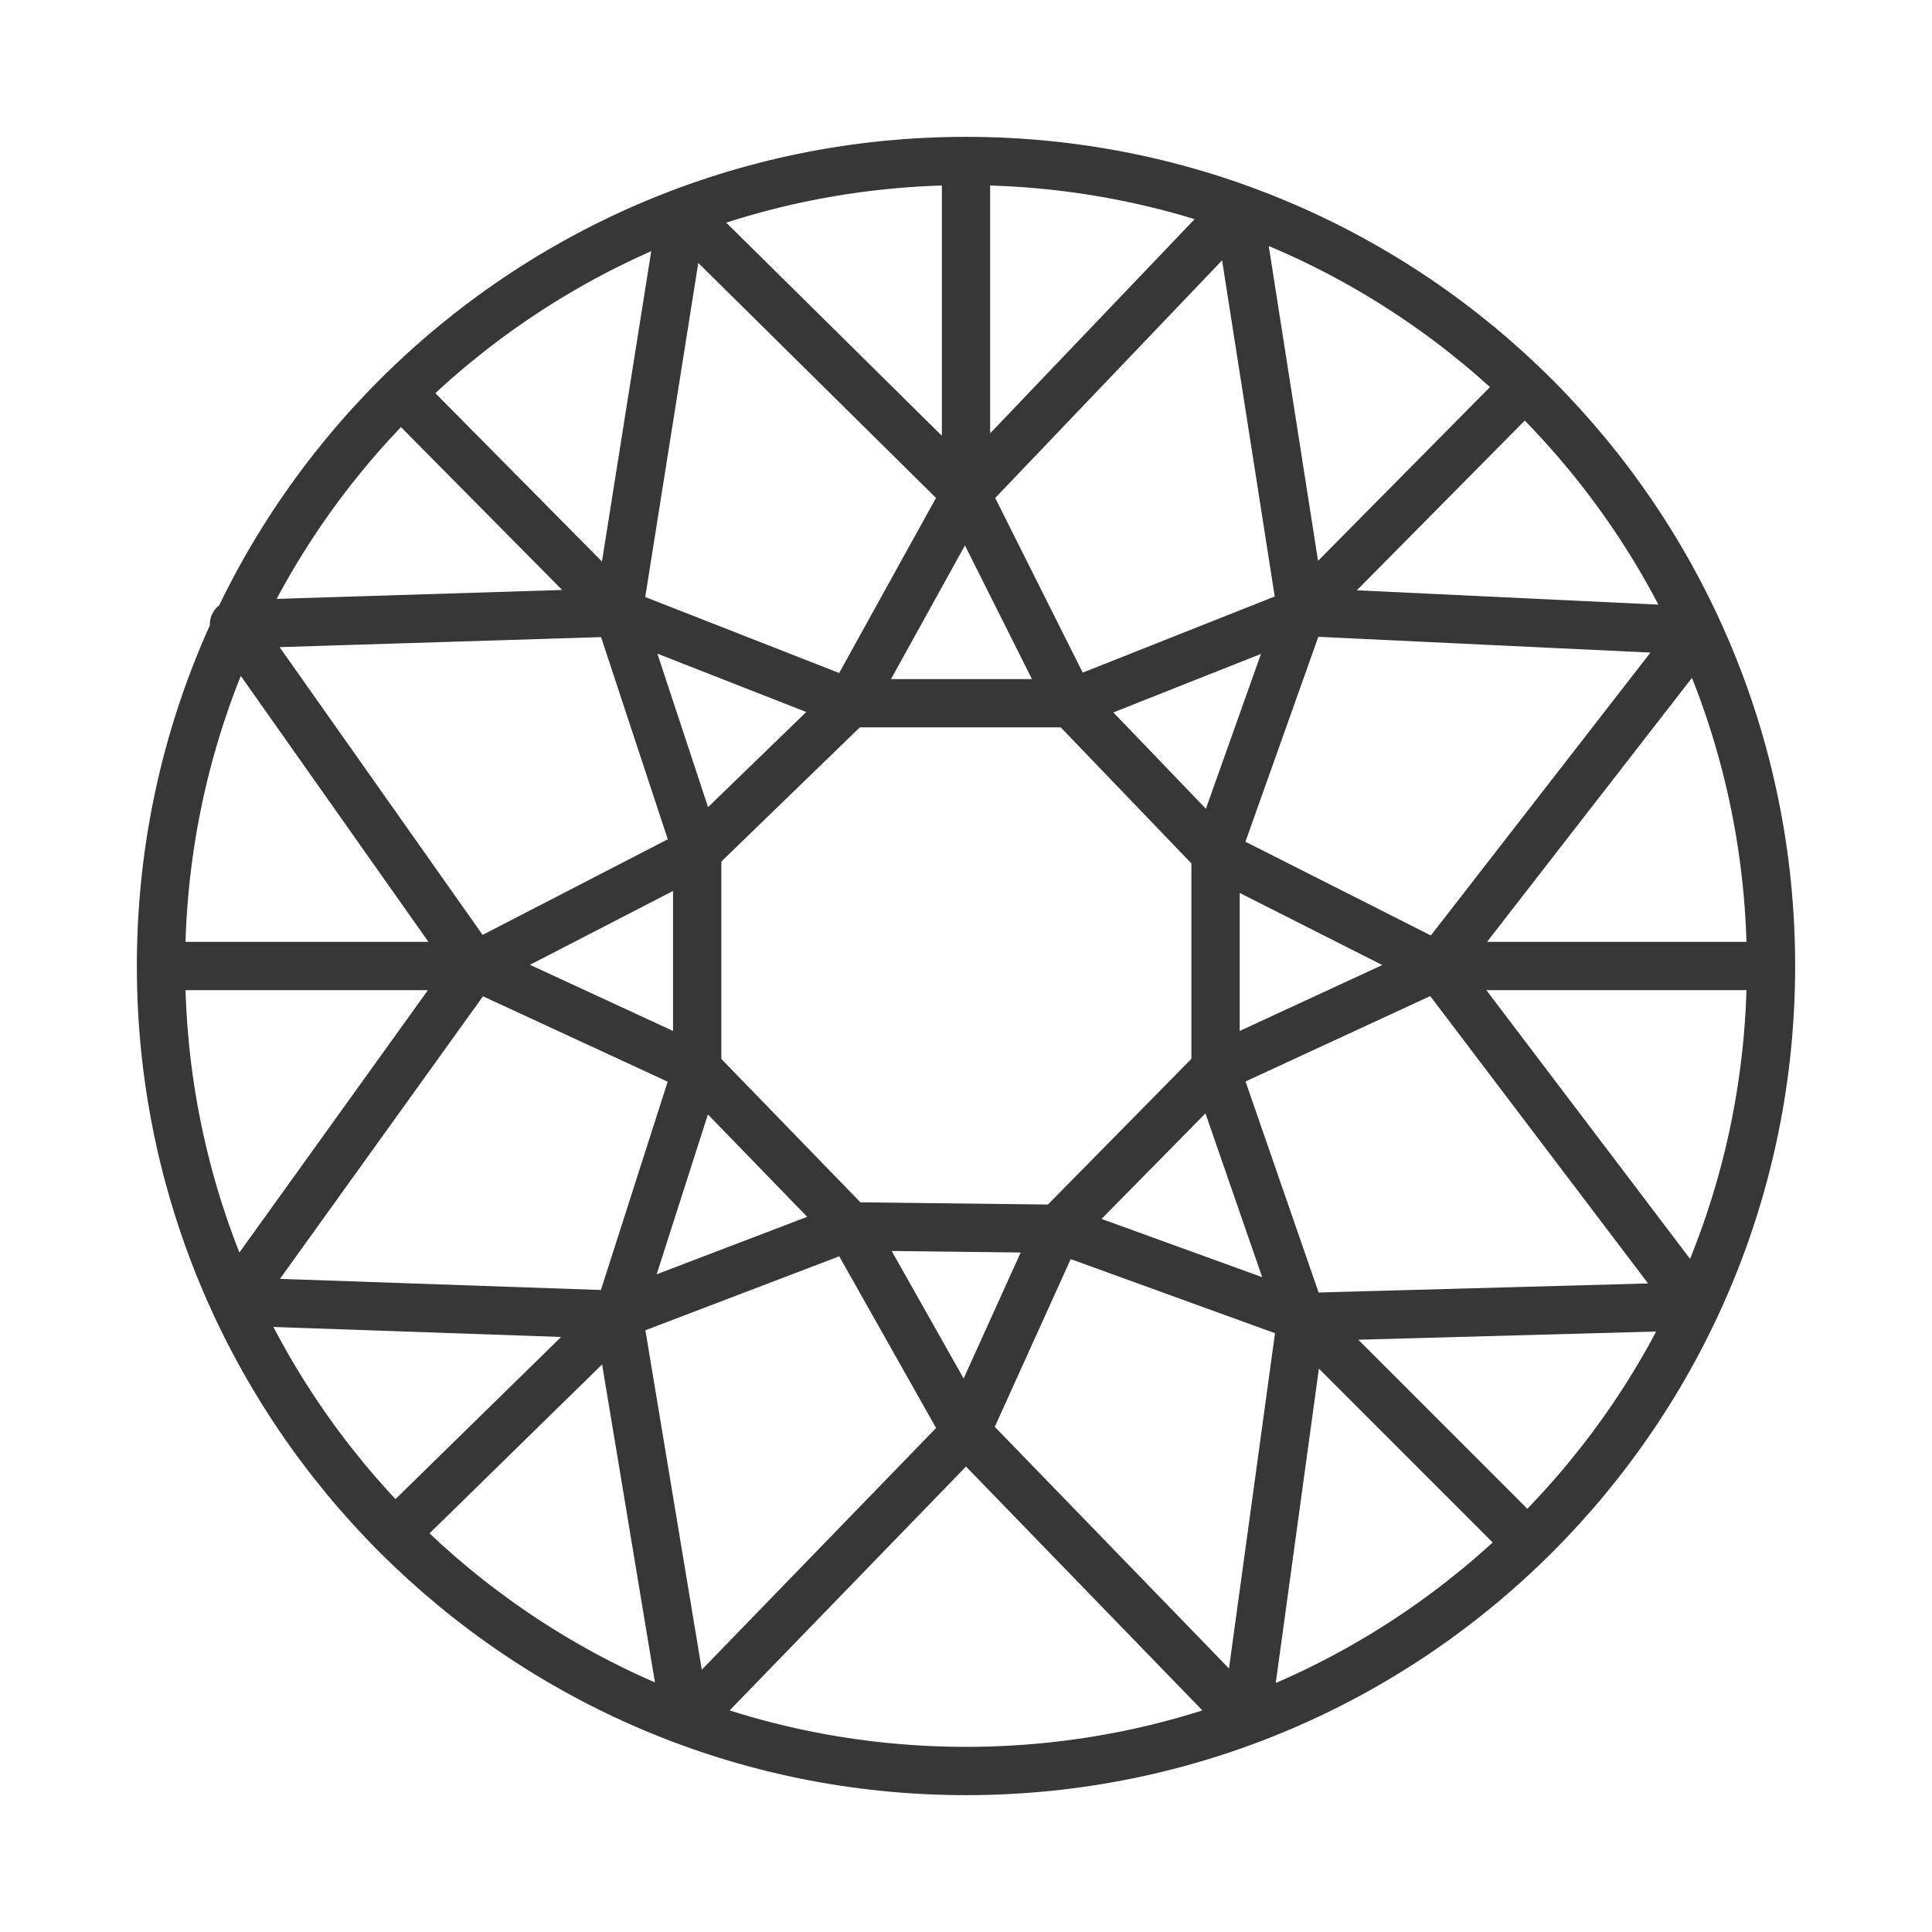
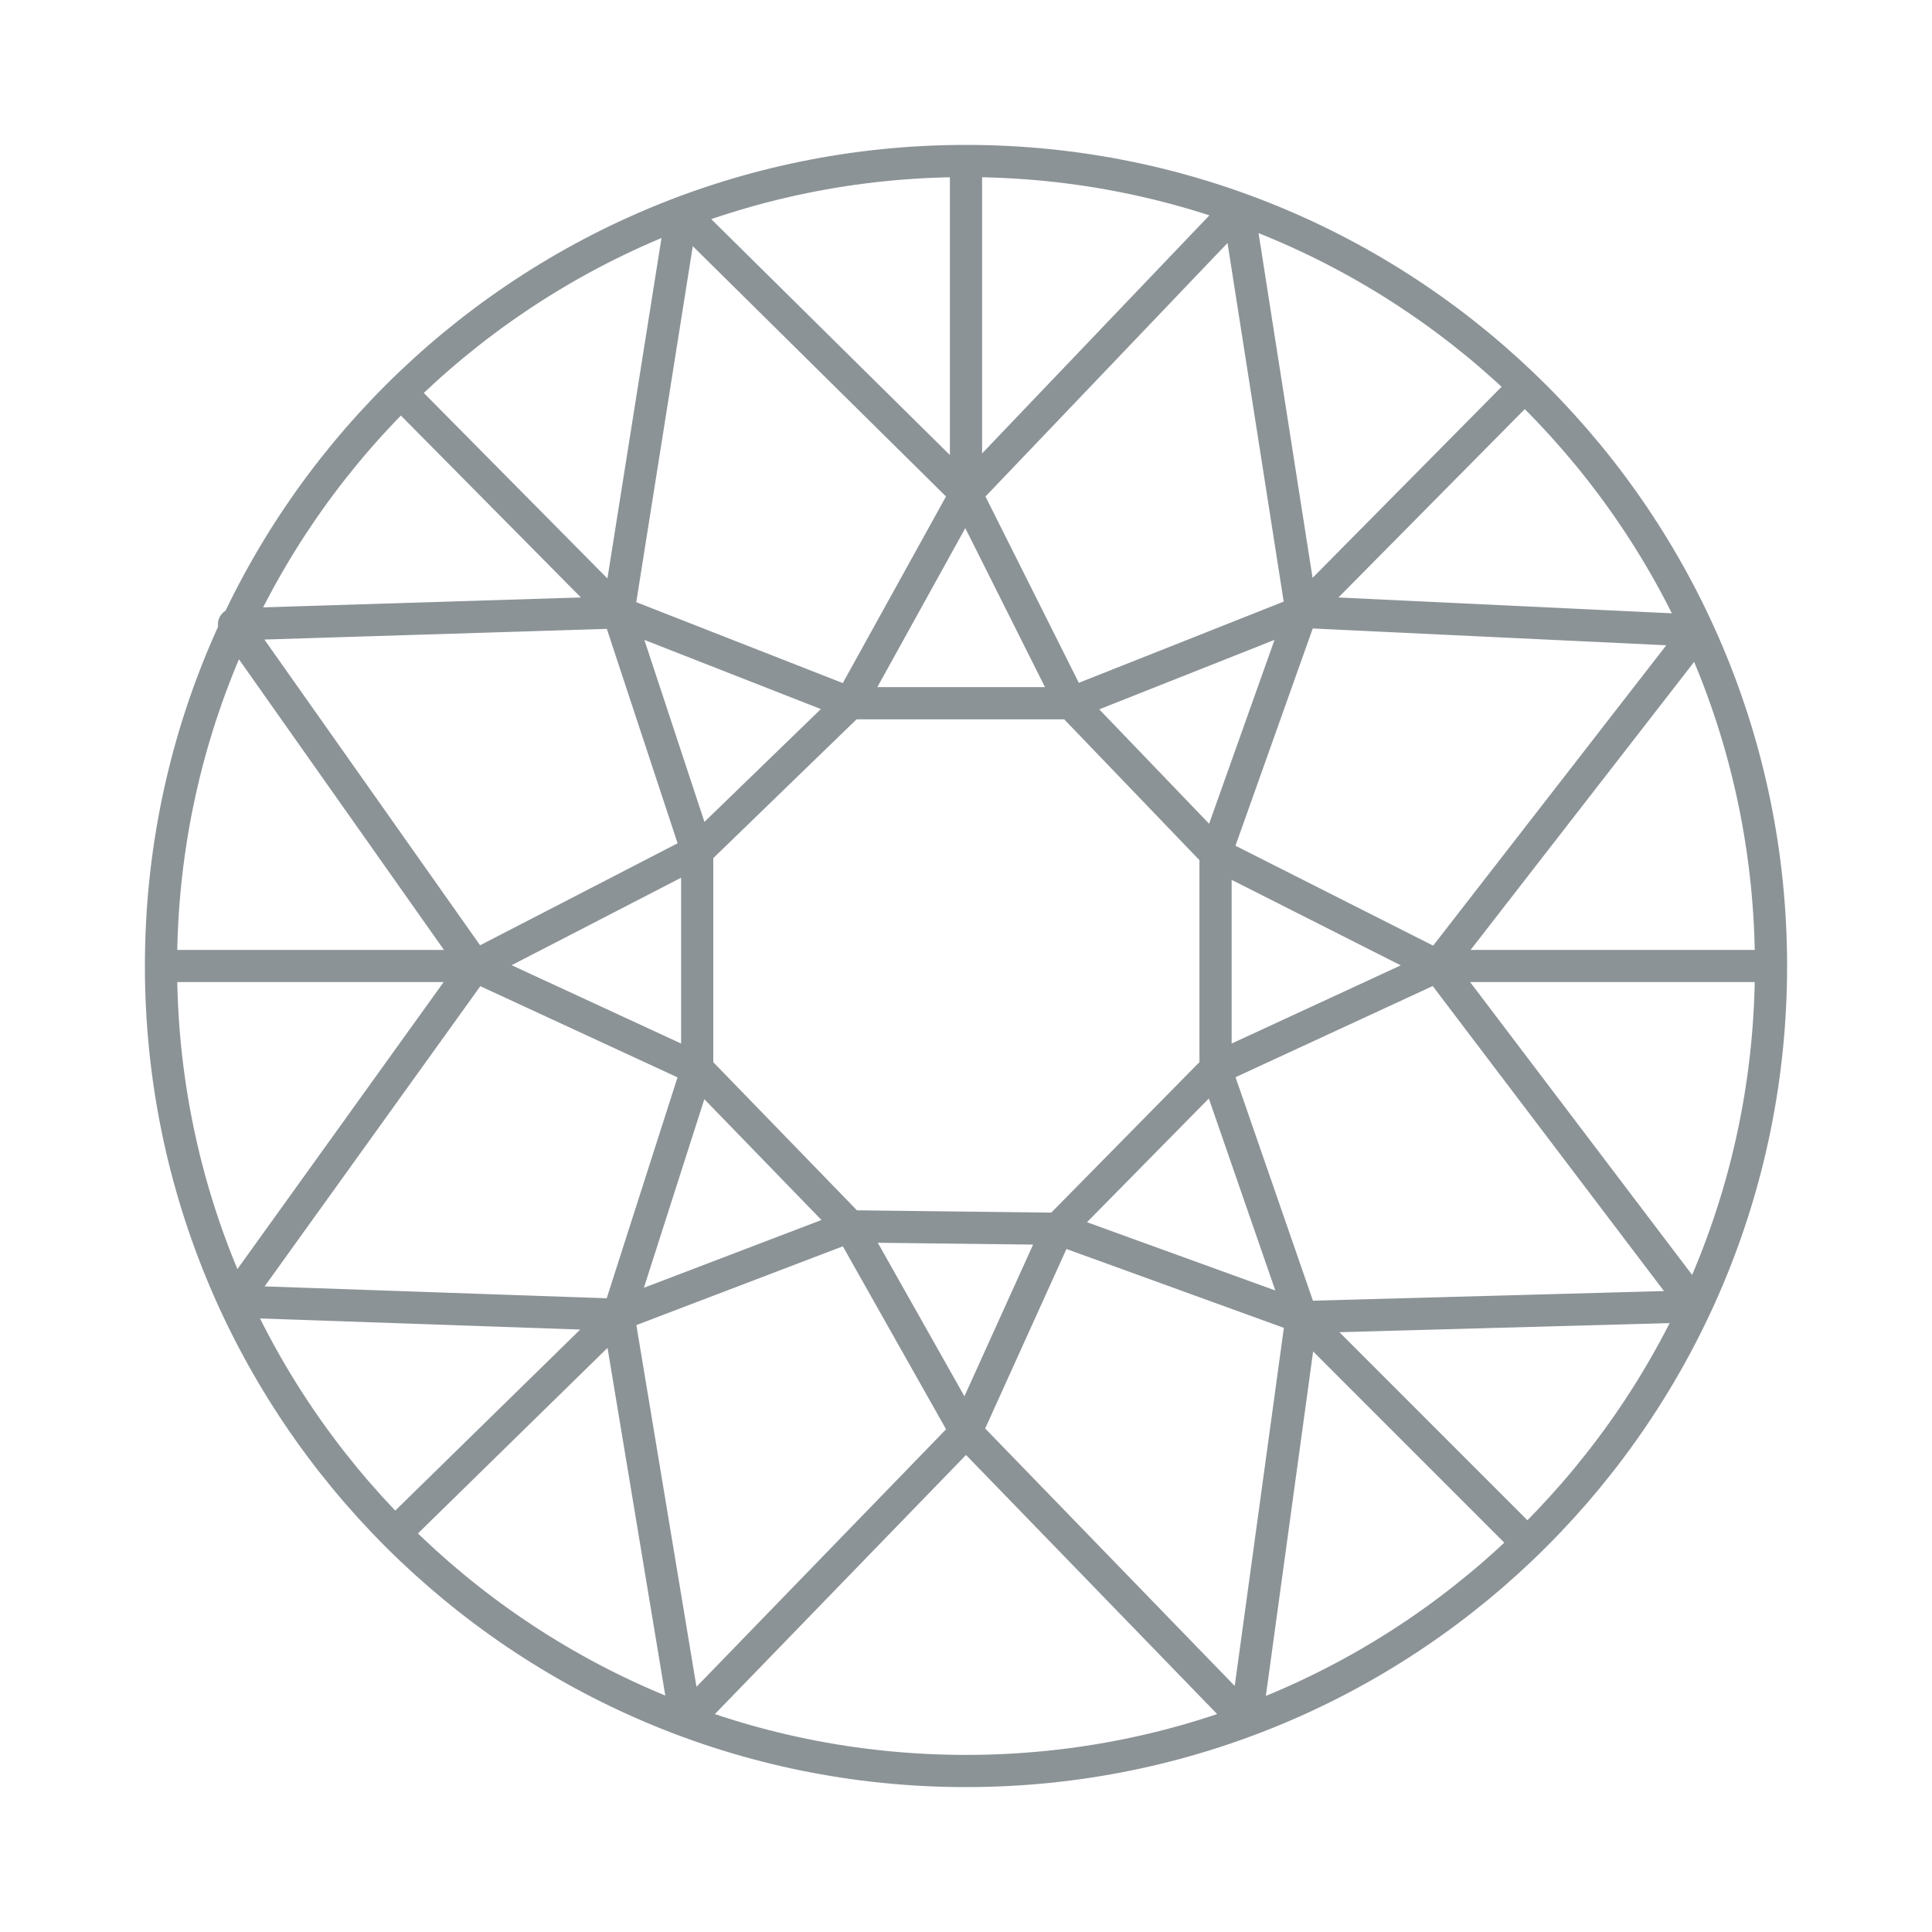
<svg xmlns="http://www.w3.org/2000/svg" width="60" height="60" viewBox="0 0 60 60" fill="none">
-   <path d="M55 30C55 43.807 43.807 55 30 55C16.193 55 5 43.807 5 30M55 30C55 16.193 43.807 5 30 5C16.193 5 5 16.193 5 30M55 30L44.65 30M5 30L14.752 30M12.451 12.196L19.203 19.019M19.203 19.019L21.652 26.438M19.203 19.019L7.267 19.391L14.752 30M19.203 19.019L21.174 6.605L30 15.329M19.203 19.019L26.399 21.839M21.652 26.438L14.752 30M21.652 26.438L26.399 21.839M21.652 26.438L21.652 33.19M14.752 30L21.652 33.19M14.752 30L7.267 40.417L19.203 40.831M21.652 33.19L26.399 38.085M21.652 33.19L19.203 40.831M26.399 38.085L30 44.467M26.399 38.085L19.203 40.831M26.399 38.085L32.855 38.161M30 44.467L21.299 53.444L19.203 40.831M30 44.467L38.701 53.444L40.422 40.905M30 44.467L32.855 38.161M19.203 40.831L12.266 47.621M32.855 38.161L40.422 40.905M32.855 38.161L37.75 33.19M40.422 40.905L47.433 47.918M40.422 40.905L52.662 40.568L44.65 30M40.422 40.905L37.75 33.19M30 15.329L26.399 21.839M30 15.329L30 5.001M30 15.329L38.459 6.469L40.422 19.001M30 15.329L33.262 21.839M26.399 21.839L33.262 21.839M40.422 19.001L47.348 12M40.422 19.001L52.733 19.586L44.65 30M40.422 19.001L37.75 26.512M40.422 19.001L33.262 21.839M37.75 33.19V26.512M37.75 33.19L44.65 30M37.75 26.512L33.262 21.839M37.75 26.512L44.65 30" stroke="#383738" stroke-width="1.5" stroke-miterlimit="10" stroke-linecap="round" stroke-linejoin="round" />
+   <path d="M55 30C55 43.807 43.807 55 30 55C16.193 55 5 43.807 5 30M55 30C55 16.193 43.807 5 30 5C16.193 5 5 16.193 5 30M55 30L44.65 30M5 30L14.752 30M44.65 30L52.662 40.568L40.422 40.905M44.65 30L52.733 19.586L40.422 19.001M44.65 30L37.75 33.19M44.65 30L37.75 26.512M14.752 30L7.267 19.391L19.203 19.019M14.752 30L21.652 26.438M14.752 30L21.652 33.19M14.752 30L7.267 40.417L19.203 40.831M12.451 12.196L19.203 19.019M19.203 19.019L21.652 26.438M19.203 19.019L21.174 6.605L30 15.329M19.203 19.019L26.399 21.839M21.652 26.438L26.399 21.839M21.652 26.438V33.19M30 15.329L26.399 21.839M30 15.329V5.001M30 15.329L38.459 6.469L40.422 19.001M30 15.329L33.262 21.839M26.399 21.839H33.262M21.652 33.19L26.399 38.085M21.652 33.19L19.203 40.831M19.203 40.831L26.399 38.085M19.203 40.831L21.299 53.444L30 44.467M19.203 40.831L12.266 47.621M26.399 38.085L30 44.467M26.399 38.085L32.855 38.161M30 44.467L38.701 53.444L40.422 40.905M30 44.467L32.855 38.161M32.855 38.161L40.422 40.905M32.855 38.161L37.75 33.19M40.422 40.905L47.433 47.918M40.422 40.905L37.75 33.19M37.75 33.19V26.512M40.422 19.001L47.348 12M40.422 19.001L37.75 26.512M40.422 19.001L33.262 21.839M33.262 21.839L37.75 26.512" stroke="#8C9397" stroke-miterlimit="10" stroke-linecap="round" stroke-linejoin="round" />
</svg>
